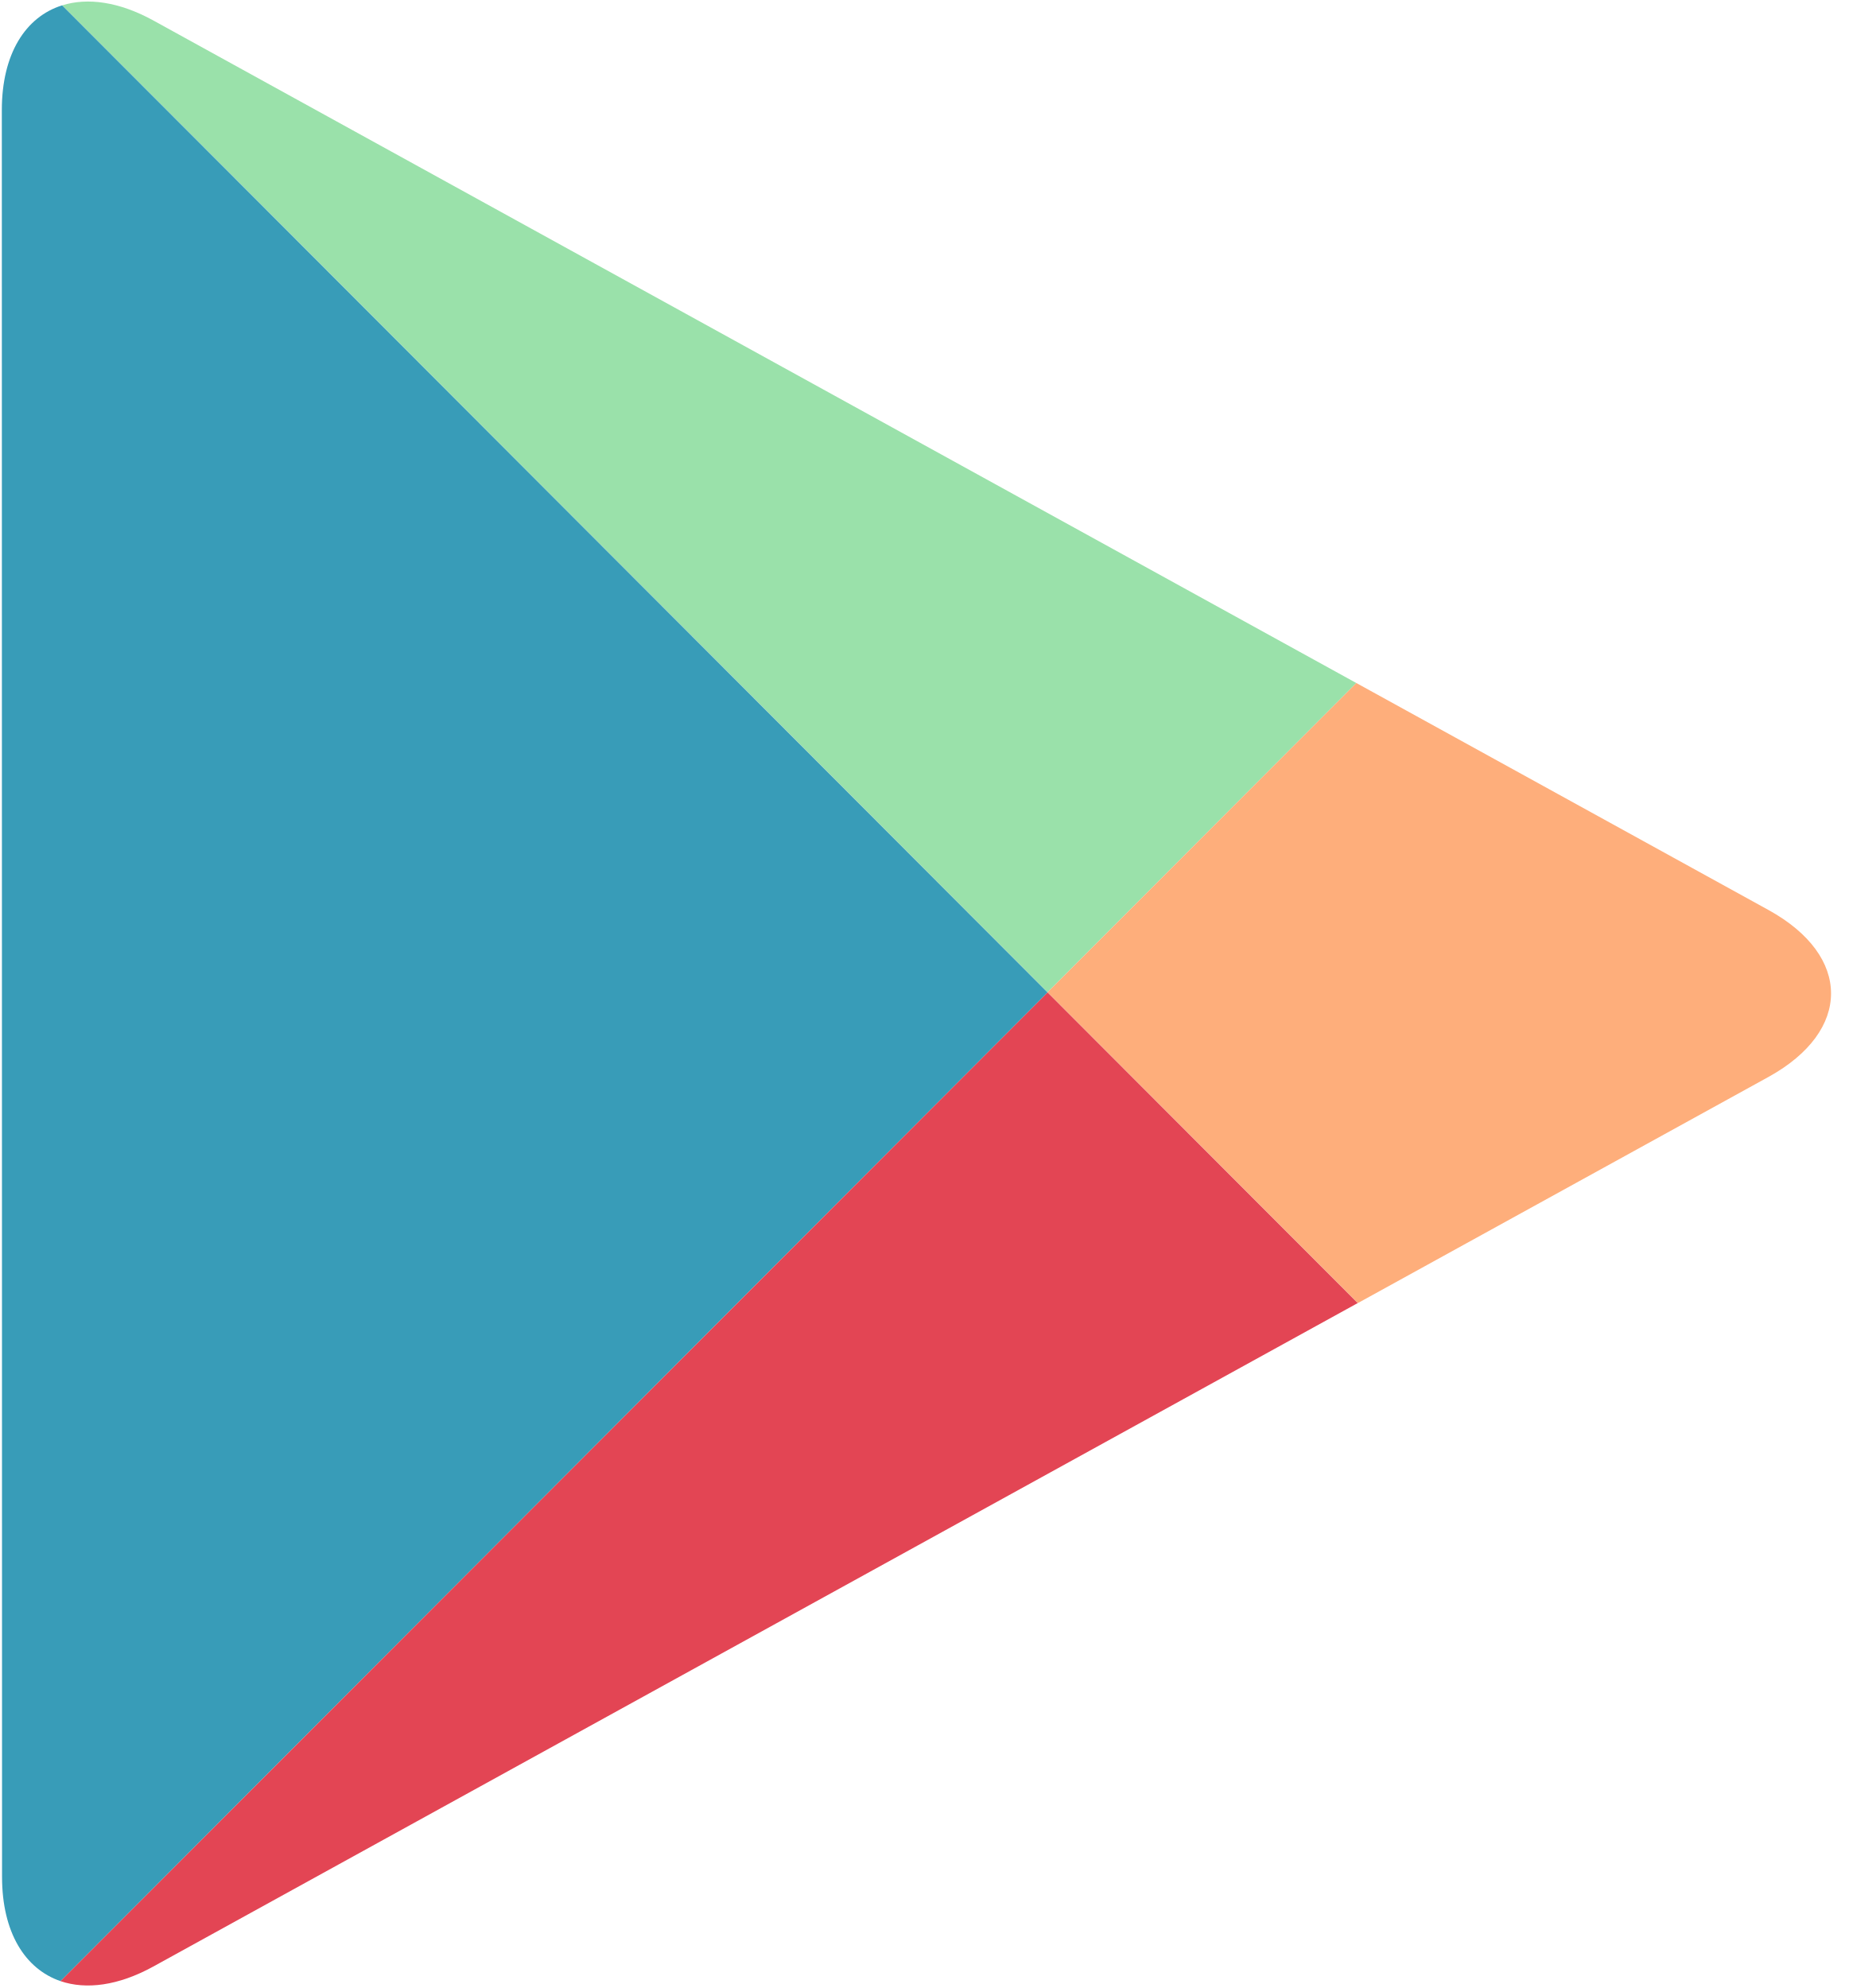
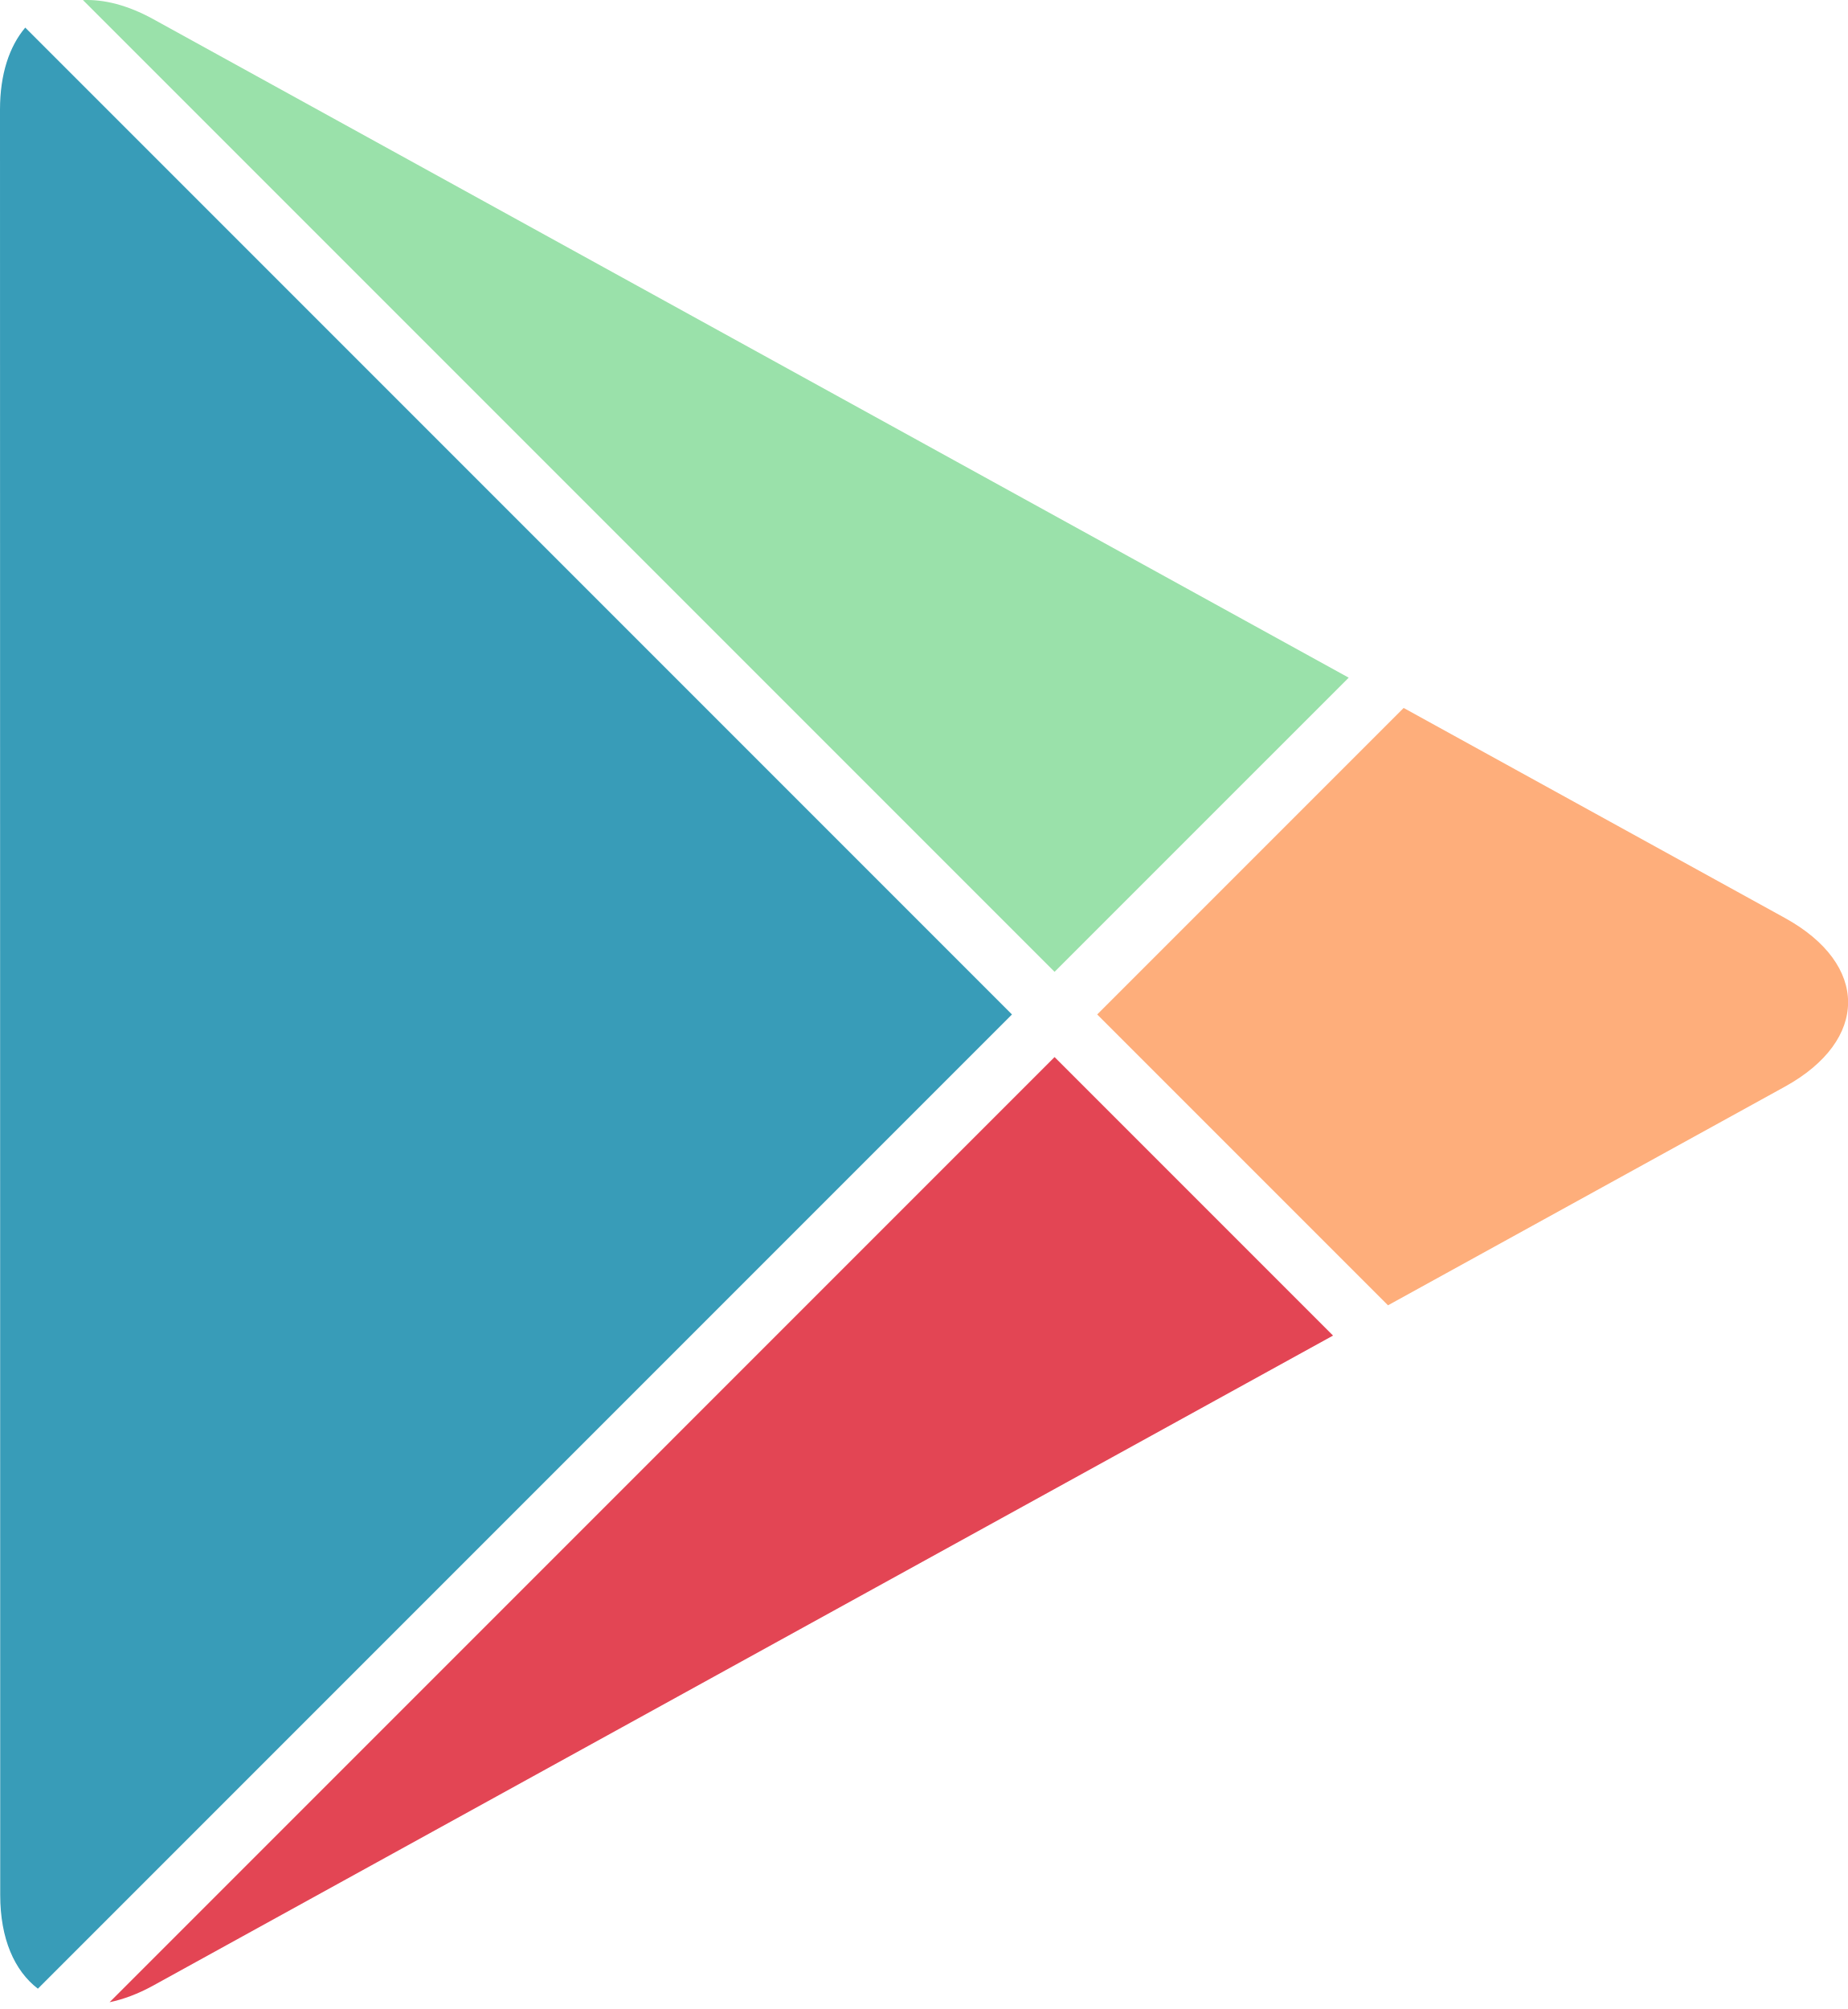
- <svg xmlns="http://www.w3.org/2000/svg" width="93px" height="100px" viewBox="0 0 93 100" version="1.1">
-   <path d="M7.707,1.027 C5.991,0.087 4.408,-0.132 3.127,0.269 L52.691,49.914 L68.219,34.357 L7.707,1.027 L7.707,1.027 Z" fill="#9AE1AA" />
-   <path d="M88.955,54.169 C93.144,51.854 93.144,48.087 88.955,45.777 L68.221,34.357 L52.691,49.914 L68.298,65.547 L88.955,54.169 L88.955,54.169 Z" fill="#FEAE7B" />
-   <path d="M0.092,5.536 L0.103,94.411 C0.103,97.203 1.258,99.041 3.044,99.655 L52.691,49.922 L3.124,0.269 C1.283,0.846 0.092,2.712 0.092,5.536 L0.092,5.536 Z" fill="#389CB8" />
-   <path d="M7.707,98.922 L68.29,65.547 L52.691,49.922 L3.044,99.655 C4.335,100.092 5.948,99.888 7.707,98.922 L7.707,98.922 Z" fill="#E34554" />
+ <svg xmlns="http://www.w3.org/2000/svg" width="92px" height="100px" viewBox="0 0 92 100" version="1.1">
+   <path d="M52.5,48.374 L4.13,0.004 C5.177,-0.041 6.36,0.257 7.615,0.945 L67.143,33.732 L52.5,48.374 L52.5,48.374 Z" fill="#9AE1AA" />
+   <path d="M1.257,1.374 C0.464,2.31 0,3.696 0,5.454 L0.011,94.328 C0.011,96.512 0.724,98.101 1.886,98.989 L50.379,50.496 L1.257,1.374 L1.257,1.374 Z" fill="#389CB8" />
+   <path d="M88.863,45.695 L69.879,35.239 L54.622,50.496 L69.099,64.973 L88.863,54.087 C93.052,51.772 93.052,48.005 88.863,45.695 L88.863,45.695 L88.863,45.695 Z" fill="#FEAE7B" />
+   <path d="M5.455,99.663 C6.14,99.519 6.863,99.253 7.615,98.84 L66.363,66.48 L52.5,52.617 L5.455,99.663 L5.455,99.663 Z" fill="#E34554" />
</svg>
